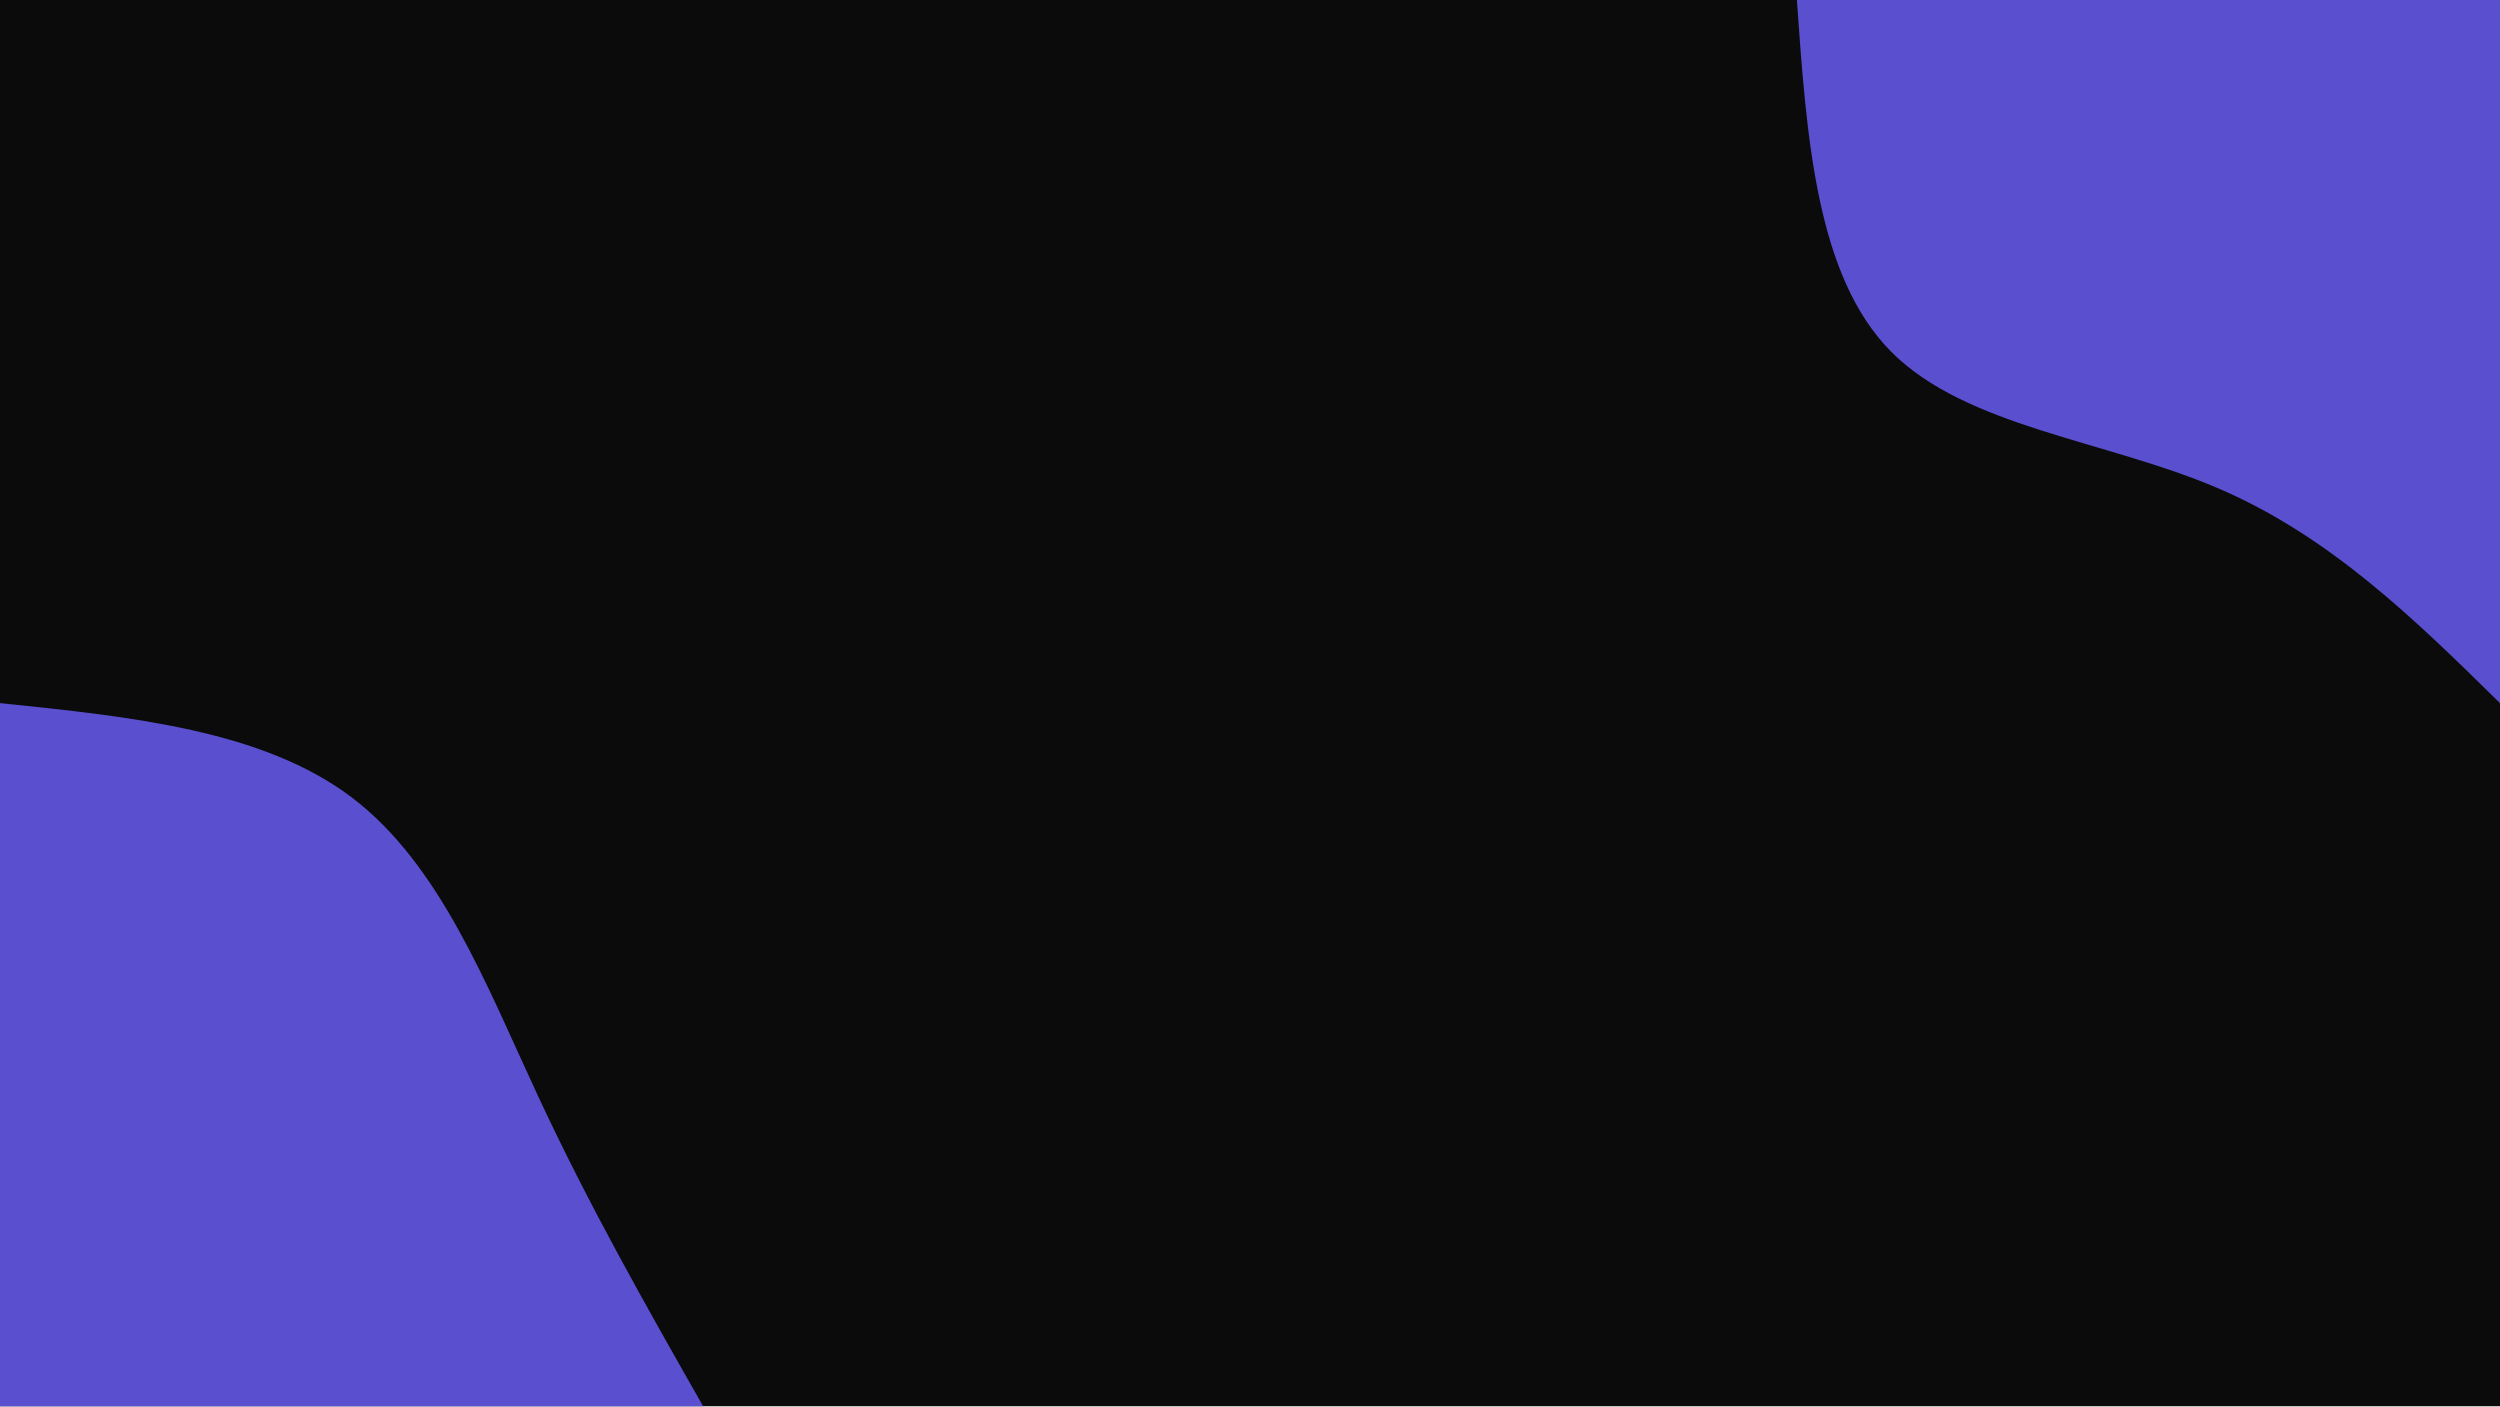
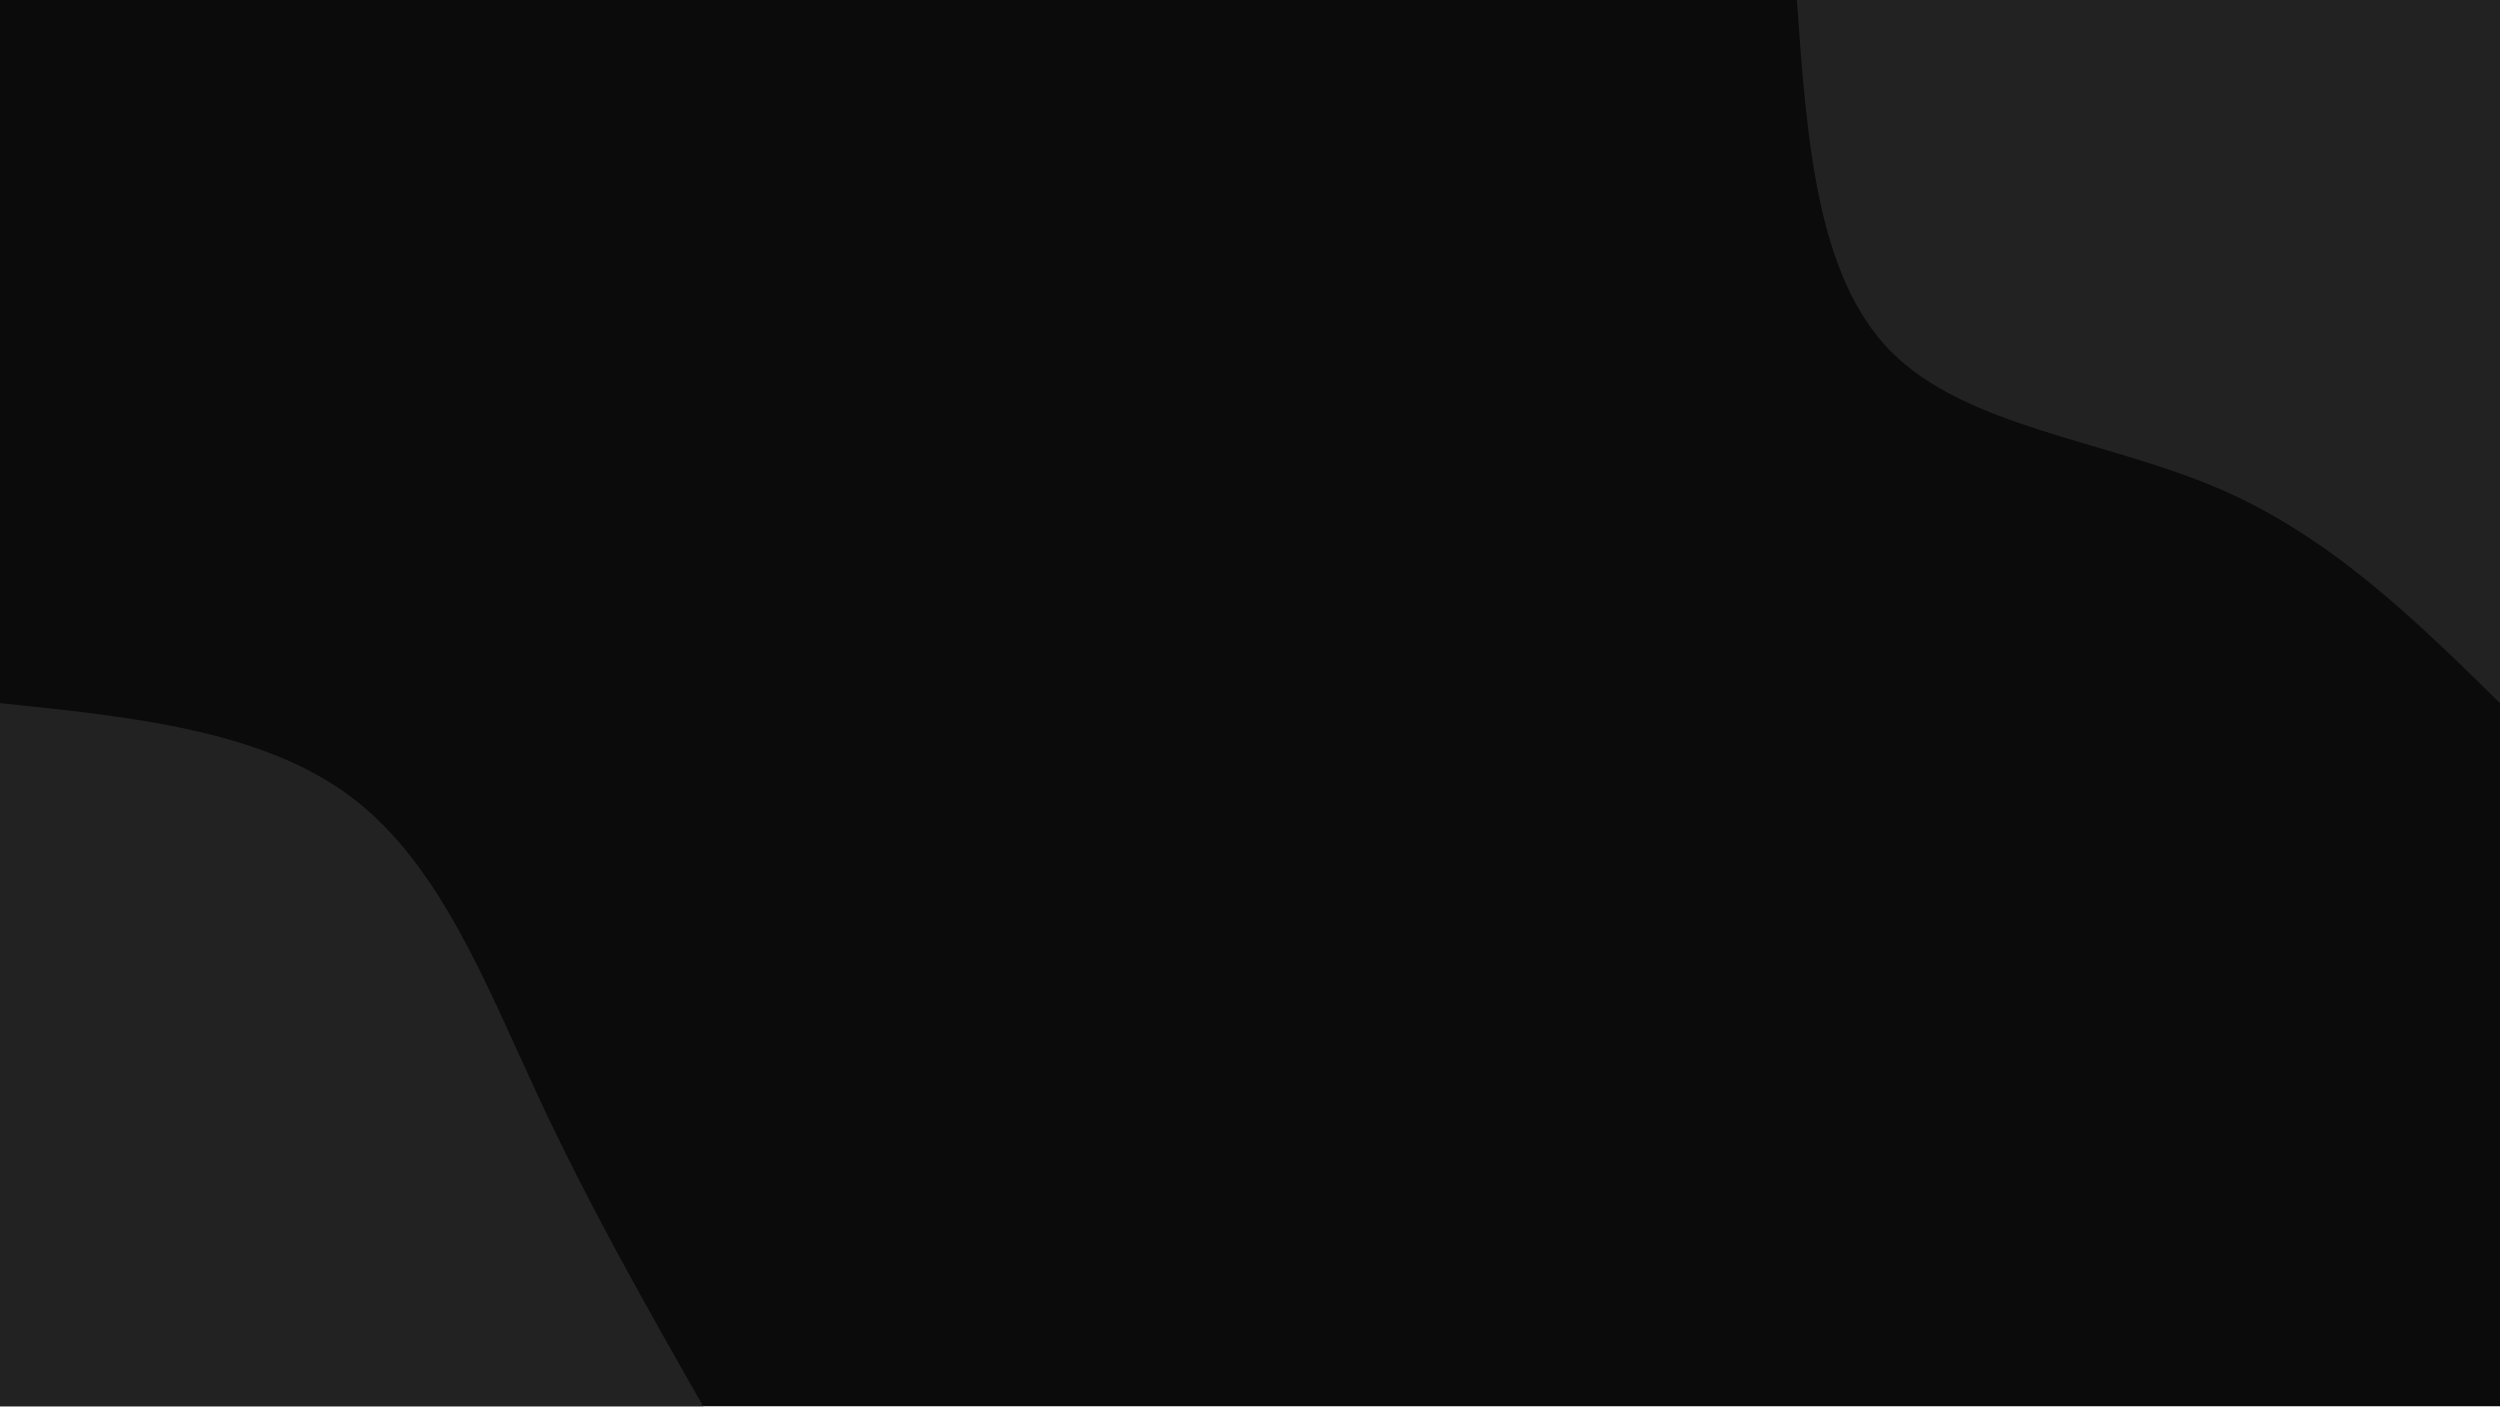
<svg xmlns="http://www.w3.org/2000/svg" id="visual" viewBox="0 0 1920 1080" width="1920" height="1080" version="1.1">
  <rect x="0" y="0" width="1920" height="1080" fill="#0b0b0b" />
  <defs>
    <linearGradient id="grad1_0" x1="43.8%" y1="0%" x2="100%" y2="100%">
      <stop offset="14.444%" stop-color="#0b0b0b" stop-opacity="1" />
      <stop offset="85.556%" stop-color="#0b0b0b" stop-opacity="1" />
    </linearGradient>
  </defs>
  <defs>
    <linearGradient id="grad2_0" x1="0%" y1="0%" x2="56.3%" y2="100%">
      <stop offset="14.444%" stop-color="#0b0b0b" stop-opacity="1" />
      <stop offset="85.556%" stop-color="#0b0b0b" stop-opacity="1" />
    </linearGradient>
  </defs>
  <g transform="translate(1920, 0)">
-     <path d="M0 540C-65.1 476 -130.2 412 -216.5 375C-302.8 338 -410.2 328 -467.7 270C-525.1 212 -532.5 106 -540 0L0 0Z" fill="#5a4fcf" />
+     <path d="M0 540C-65.1 476 -130.2 412 -216.5 375C-302.8 338 -410.2 328 -467.7 270C-525.1 212 -532.5 106 -540 0L0 0Z" fill="#222222" />
  </g>
  <g transform="translate(0, 1080)">
-     <path d="M0 -540C100.9 -529.6 201.8 -519.2 270 -467.7C338.2 -416.1 373.6 -323.3 413.1 -238.5C452.6 -153.7 496.3 -76.8 540 0L0 0Z" fill="#5a4fcf" />
+     <path d="M0 -540C100.9 -529.6 201.8 -519.2 270 -467.7C338.2 -416.1 373.6 -323.3 413.1 -238.5C452.6 -153.7 496.3 -76.8 540 0L0 0Z" fill="#222222" />
  </g>
</svg>
